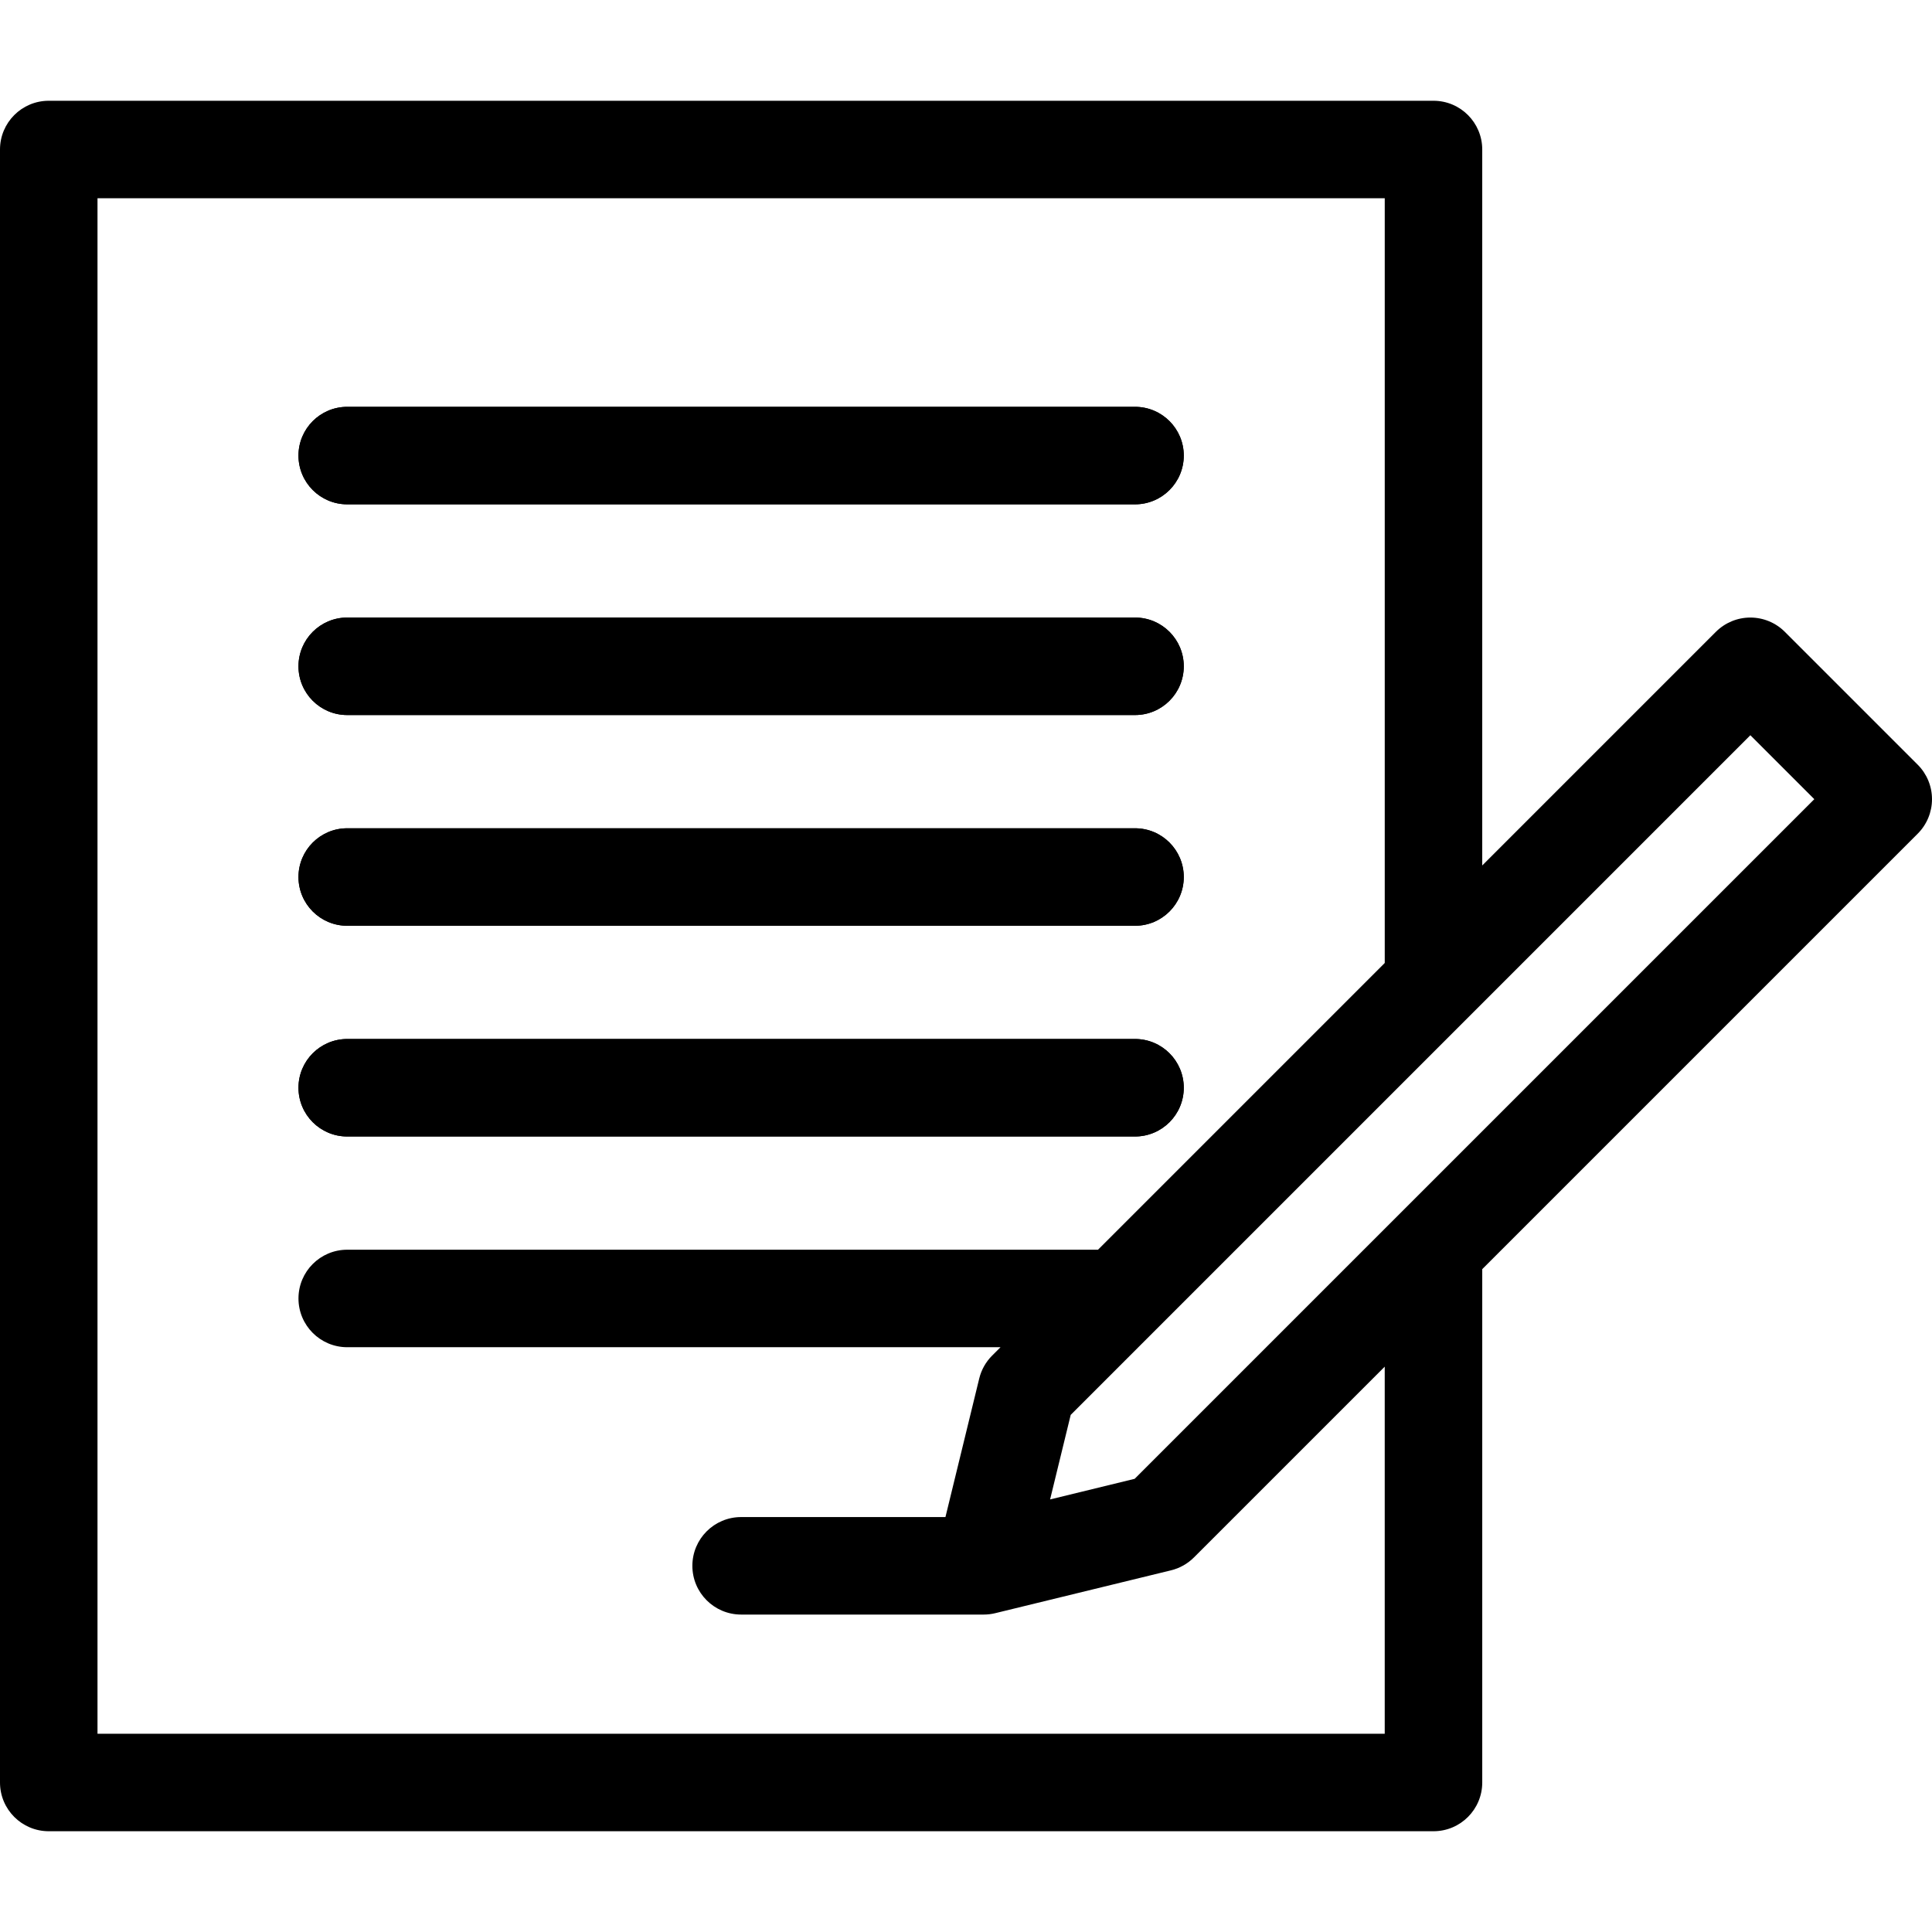
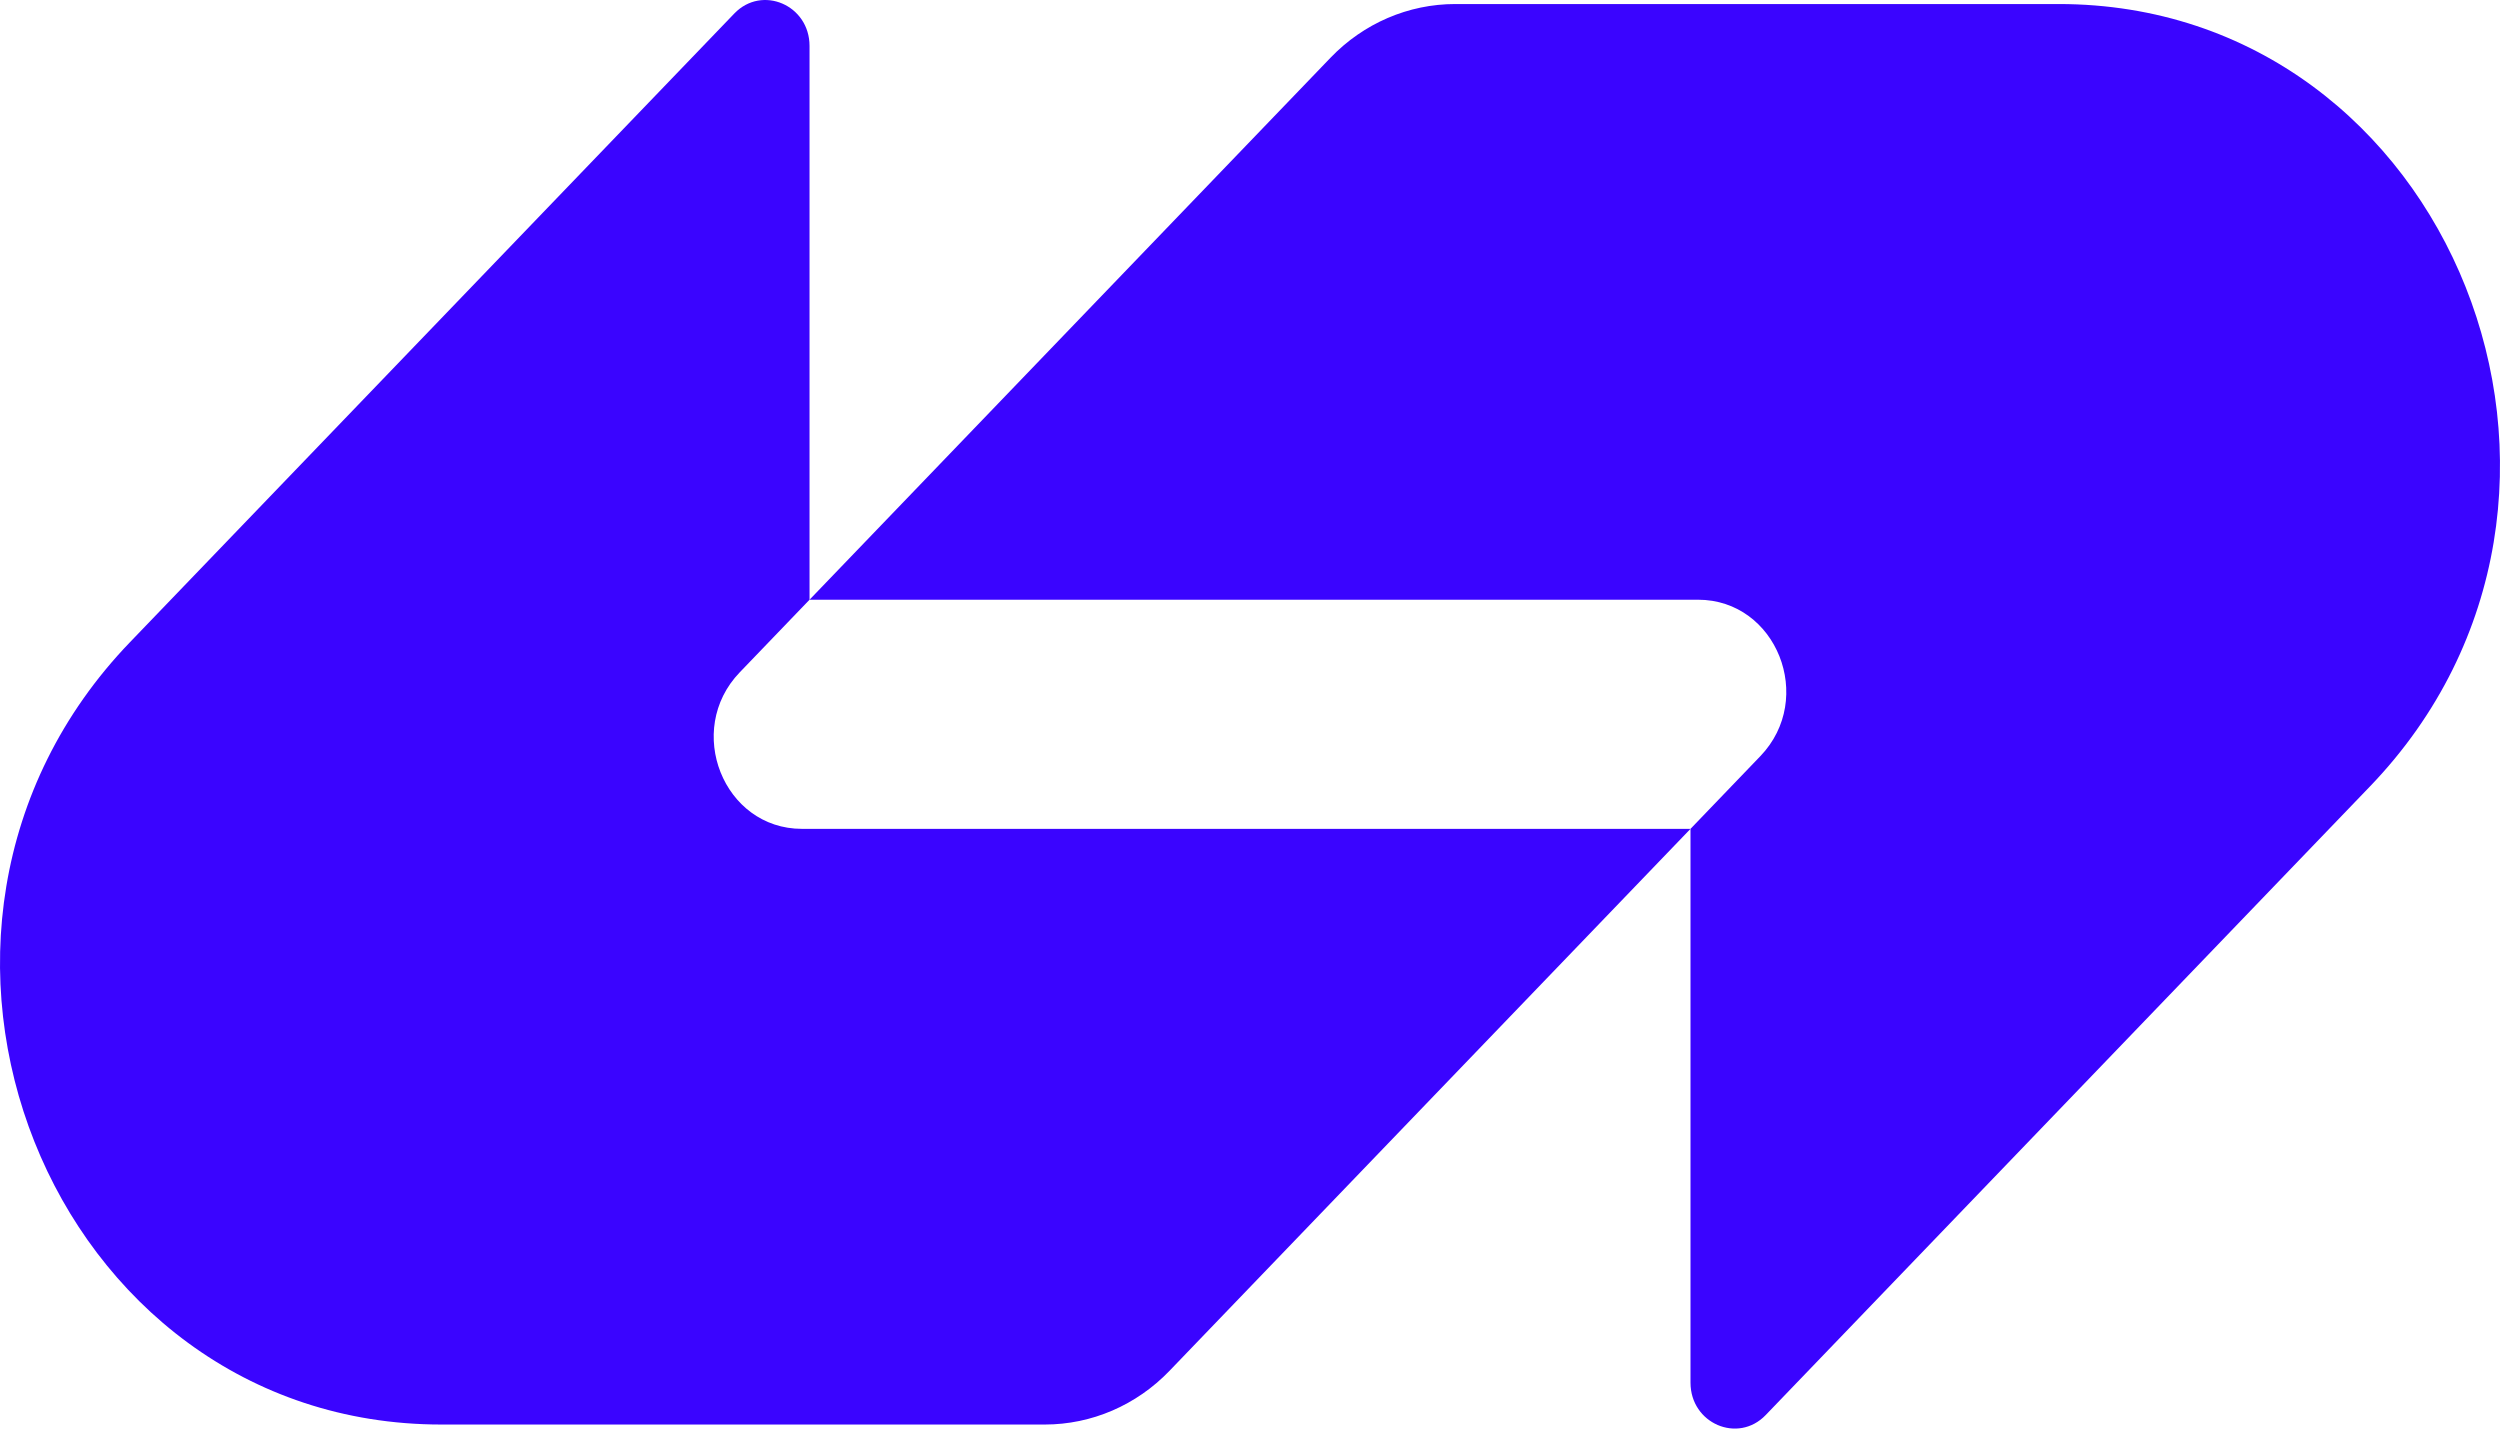
- <svg xmlns="http://www.w3.org/2000/svg" fill="#000000" height="800px" width="800px" version="1.1" viewBox="0 0 237.783 237.783" enable-background="new 0 0 237.783 237.783">
-   <g>
-     <path d="m42.735,50.071h96.959c3.313,0 6,2.687 6,6s-2.687,6-6,6h-96.959c-3.313,0-6-2.687-6-6s2.686-6 6-6zm0,25.934h96.959c3.313,0 6,2.687 6,6s-2.687,6-6,6h-96.959c-3.313,0-6-2.687-6-6s2.686-6 6-6zm0,25.935h96.959c3.313,0 6,2.687 6,6s-2.687,6-6,6h-96.959c-3.313,0-6-2.687-6-6s2.686-6 6-6zm0,25.935h96.959c3.313,0 6,2.687 6,6s-2.687,6-6,6h-96.959c-3.313,0-6-2.687-6-6s2.686-6 6-6z" />
-     <path d="m42.735,62.071h96.959c3.313,0 6-2.687 6-6s-2.687-6-6-6h-96.959c-3.313,0-6,2.687-6,6s2.686,6 6,6z" />
-     <path d="m42.735,88.005h96.959c3.313,0 6-2.687 6-6s-2.687-6-6-6h-96.959c-3.313,0-6,2.687-6,6s2.686,6 6,6z" />
-     <path d="m42.735,113.94h96.959c3.313,0 6-2.687 6-6s-2.687-6-6-6h-96.959c-3.313,0-6,2.687-6,6s2.686,6 6,6z" />
-     <path d="m42.735,139.875h96.959c3.313,0 6-2.687 6-6s-2.687-6-6-6h-96.959c-3.313,0-6,2.687-6,6s2.686,6 6,6z" />
-     <path d="m237.783,98.361c0-1.591-0.632-3.117-1.757-4.243l-16.356-16.355c-1.125-1.125-2.651-1.757-4.243-1.757s-3.117,0.632-4.243,1.757l-28.756,28.756v-88.117c0-3.313-2.686-6-6-6h-170.428c-3.314,0-6,2.687-6,6v200.979c0,3.313 2.686,6 6,6h170.429c3.314,0 6-2.687 6-6v-63.18l53.597-53.597c1.125-1.125 1.757-2.651 1.757-4.243zm-225.783,115.02v-188.979h158.429v94.117l-35.291,35.291h-92.403c-3.313,0-6,2.687-6,6s2.687,6 6,6h80.403l-1.033,1.033c-0.777,0.777-1.326,1.753-1.586,2.821l-4.157,17.05h-25.148c-3.313,0-6,2.687-6,6s2.687,6 6,6c0,0 29.714,0 29.86,0 0.473,0 0.95-0.056 1.421-0.171l21.629-5.273c1.068-0.26 2.044-0.809 2.821-1.586l23.482-23.482v45.181h-158.427zm127.649-31.374l-10.408,2.538 2.538-10.408 83.648-83.648 7.871,7.871-83.649,83.647z" />
-   </g>
+ <svg xmlns="http://www.w3.org/2000/svg" width="70" height="40" viewBox="0 0 70 40" fill="none">
+   <path d="M37.255 1.616C38.18 0.653 39.437 0.113 40.745 0.113C46.632 0.113 52.179 0.113 57.642 0.113C68.63 0.113 74.132 13.933 66.363 22.016L49.439 39.622C48.662 40.43 47.334 39.858 47.334 38.714V23.208L49.289 21.173C50.843 19.556 49.743 16.792 47.545 16.792H22.667L37.255 1.616Z" fill="#3A04FF" />
+   <path d="M32.745 38.384C31.82 39.347 30.563 39.887 29.255 39.887C23.368 39.887 17.821 39.887 12.358 39.887C1.37 39.887 -4.132 26.067 3.637 17.984L20.561 0.378C21.338 -0.43 22.667 0.143 22.667 1.286L22.667 16.792L20.711 18.827C19.157 20.444 20.257 23.208 22.455 23.208L47.334 23.208L32.745 38.384Z" fill="#3A04FF" />
</svg>
